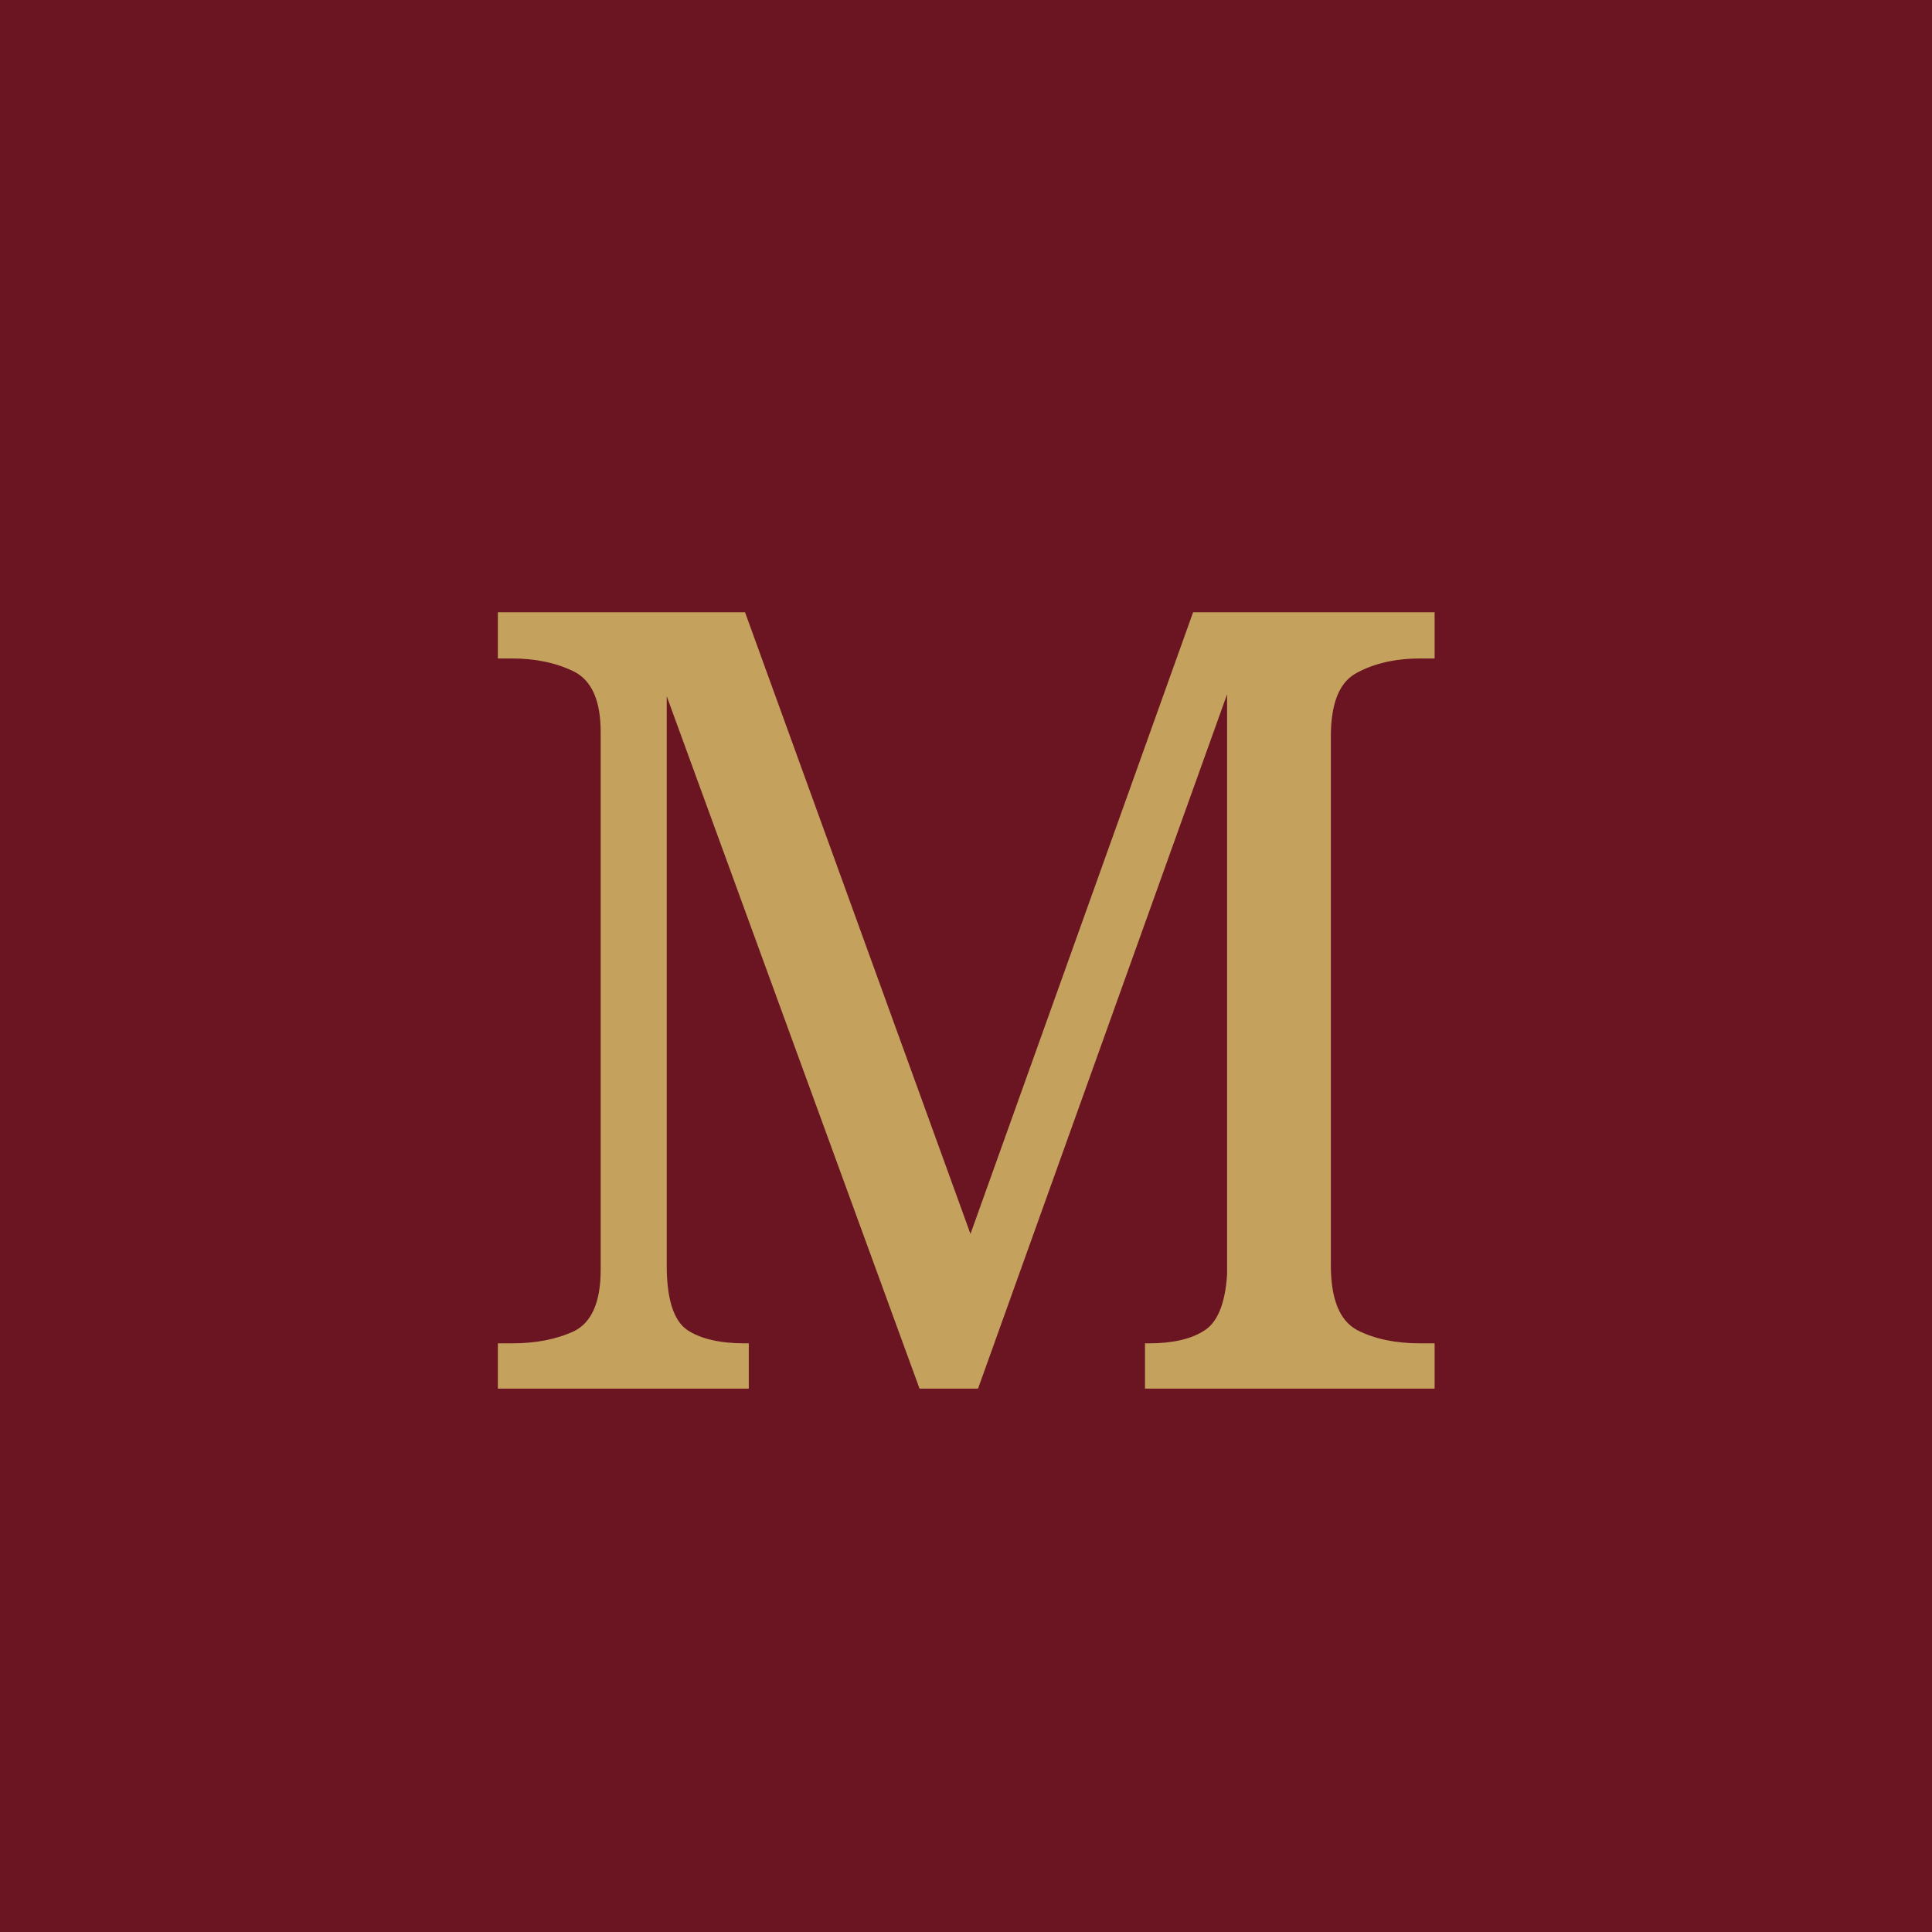
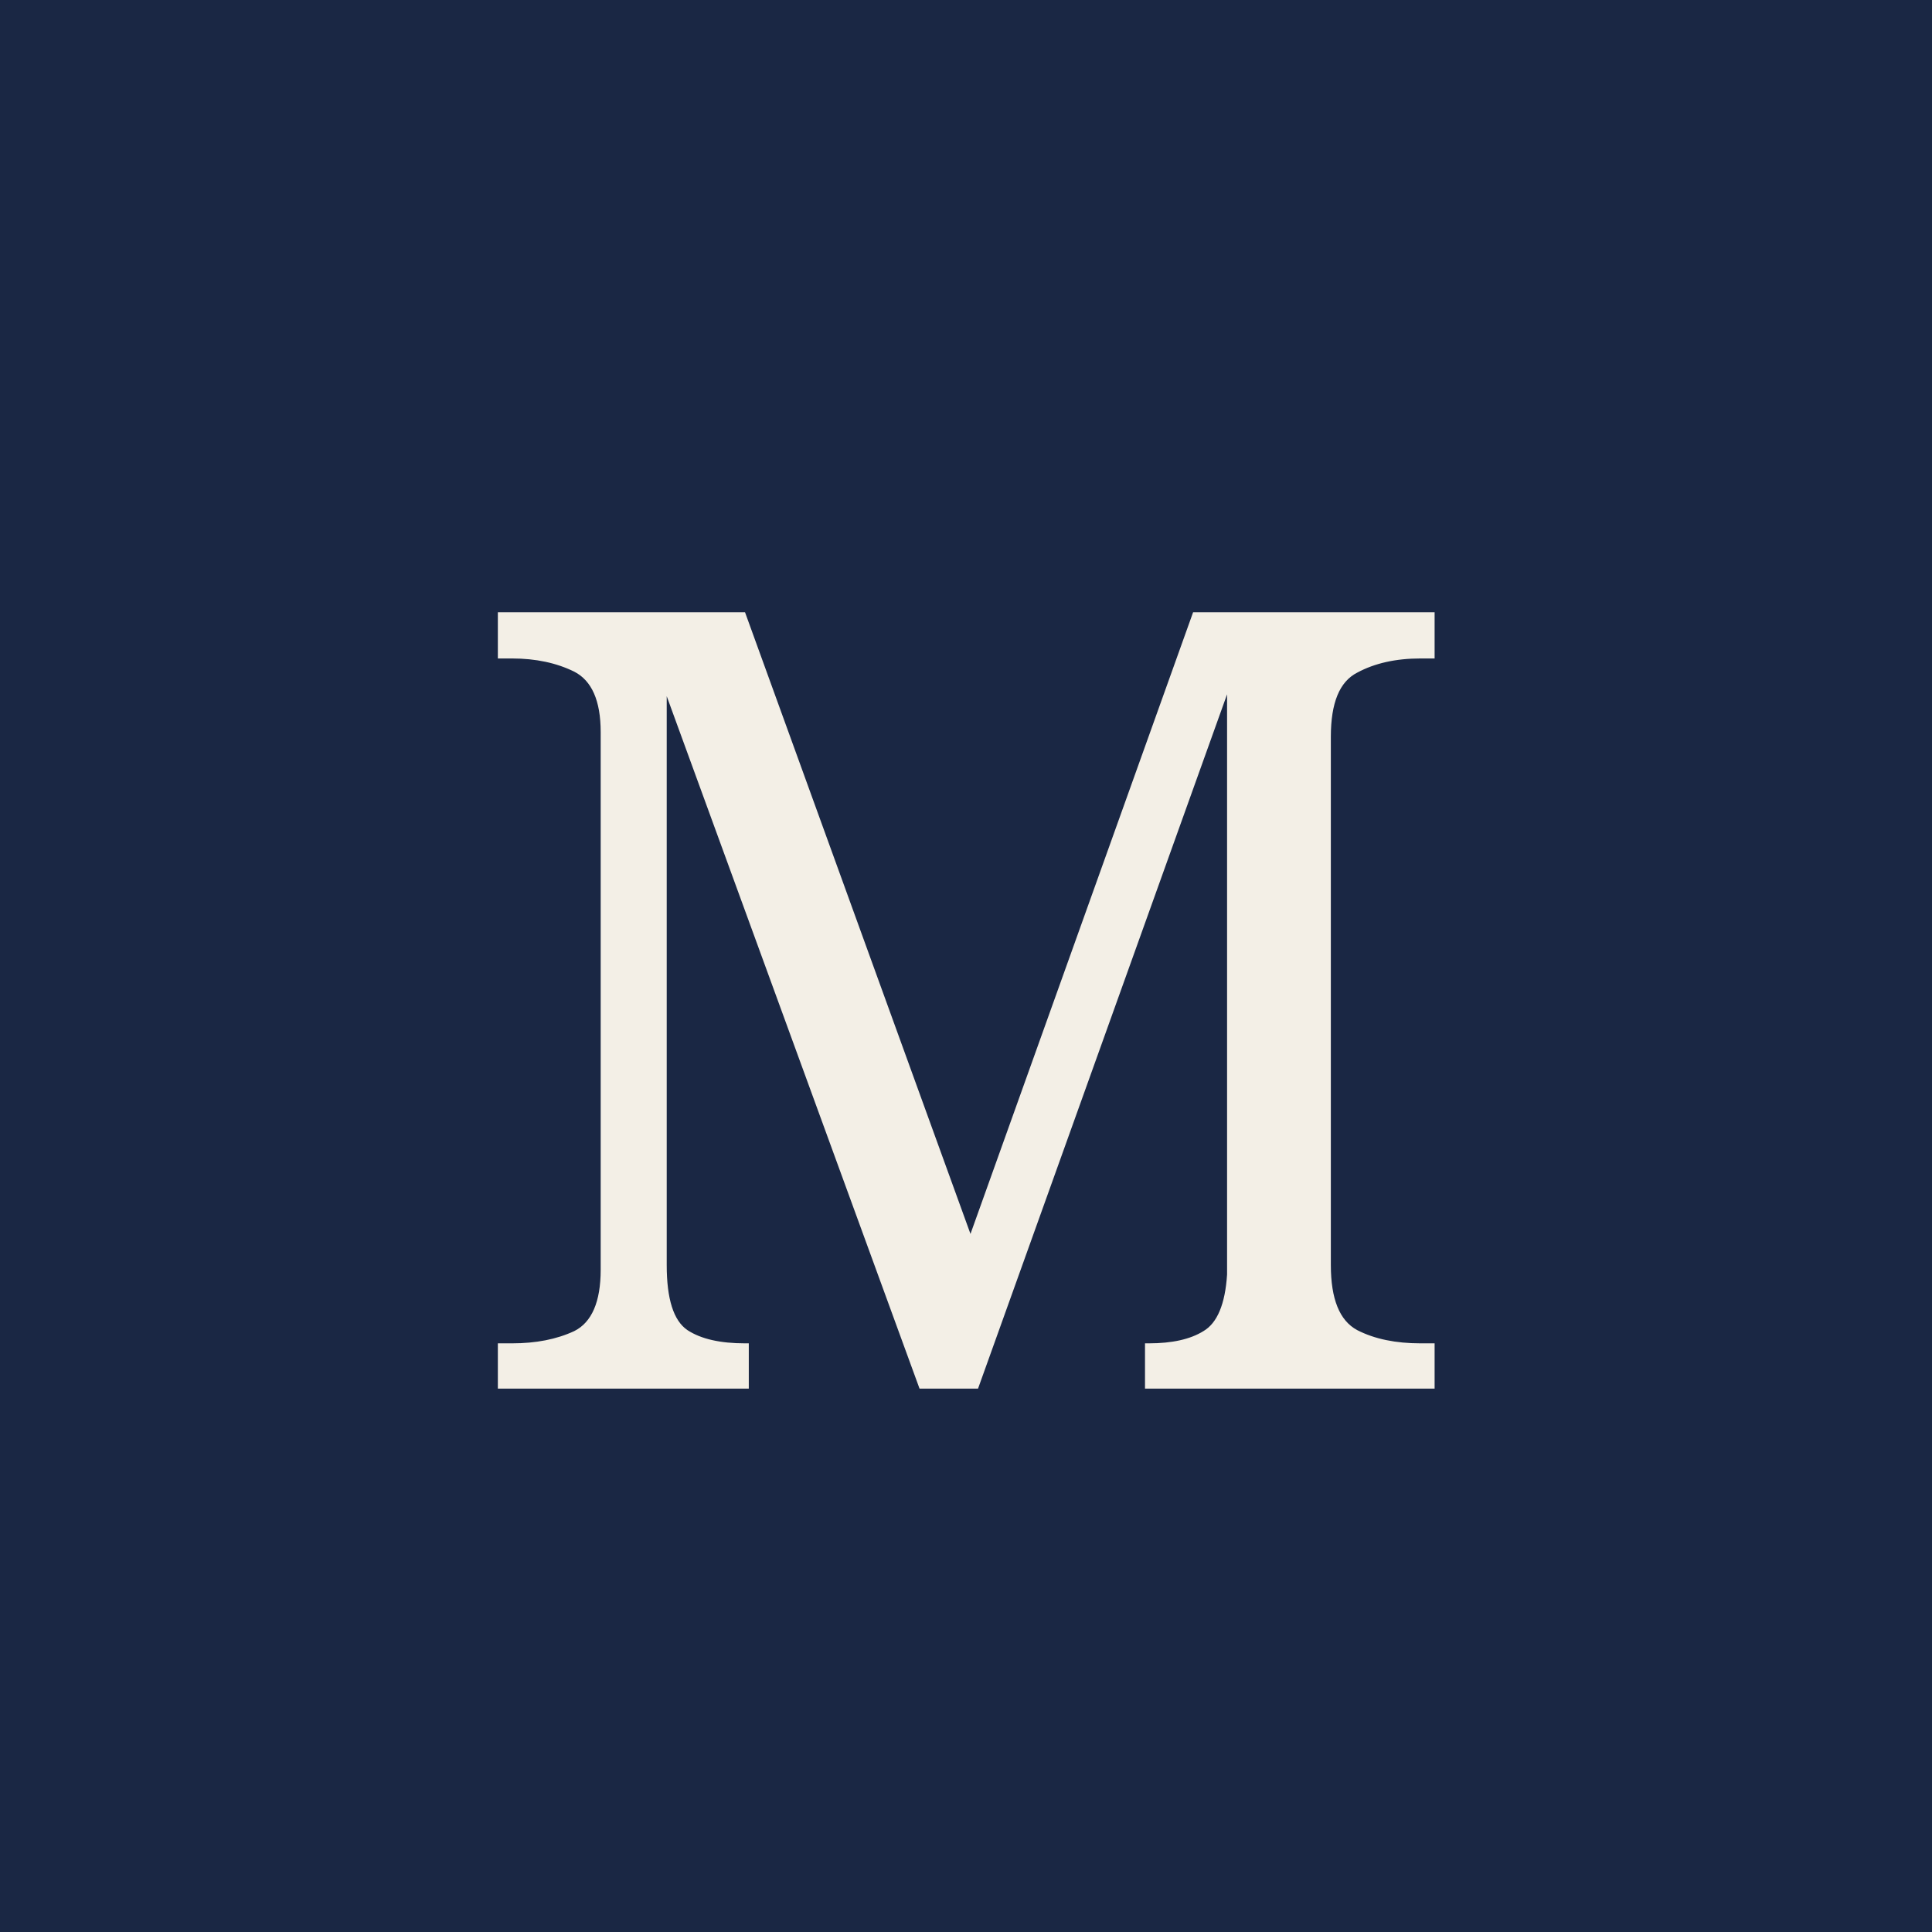
<svg xmlns="http://www.w3.org/2000/svg" viewBox="0 0 32 32">
-   <rect width="32" height="32" fill="#6B1523" />
-   <text x="16" y="23" text-anchor="middle" font-family="Georgia, serif" font-size="18" fill="#C5A15E">M</text>
+   <rect width="32" height="32" fill="#1A2744" />
+   <text x="16" y="23" text-anchor="middle" font-family="Georgia, serif" font-size="18" fill="#F3EFE6">M</text>
</svg>
